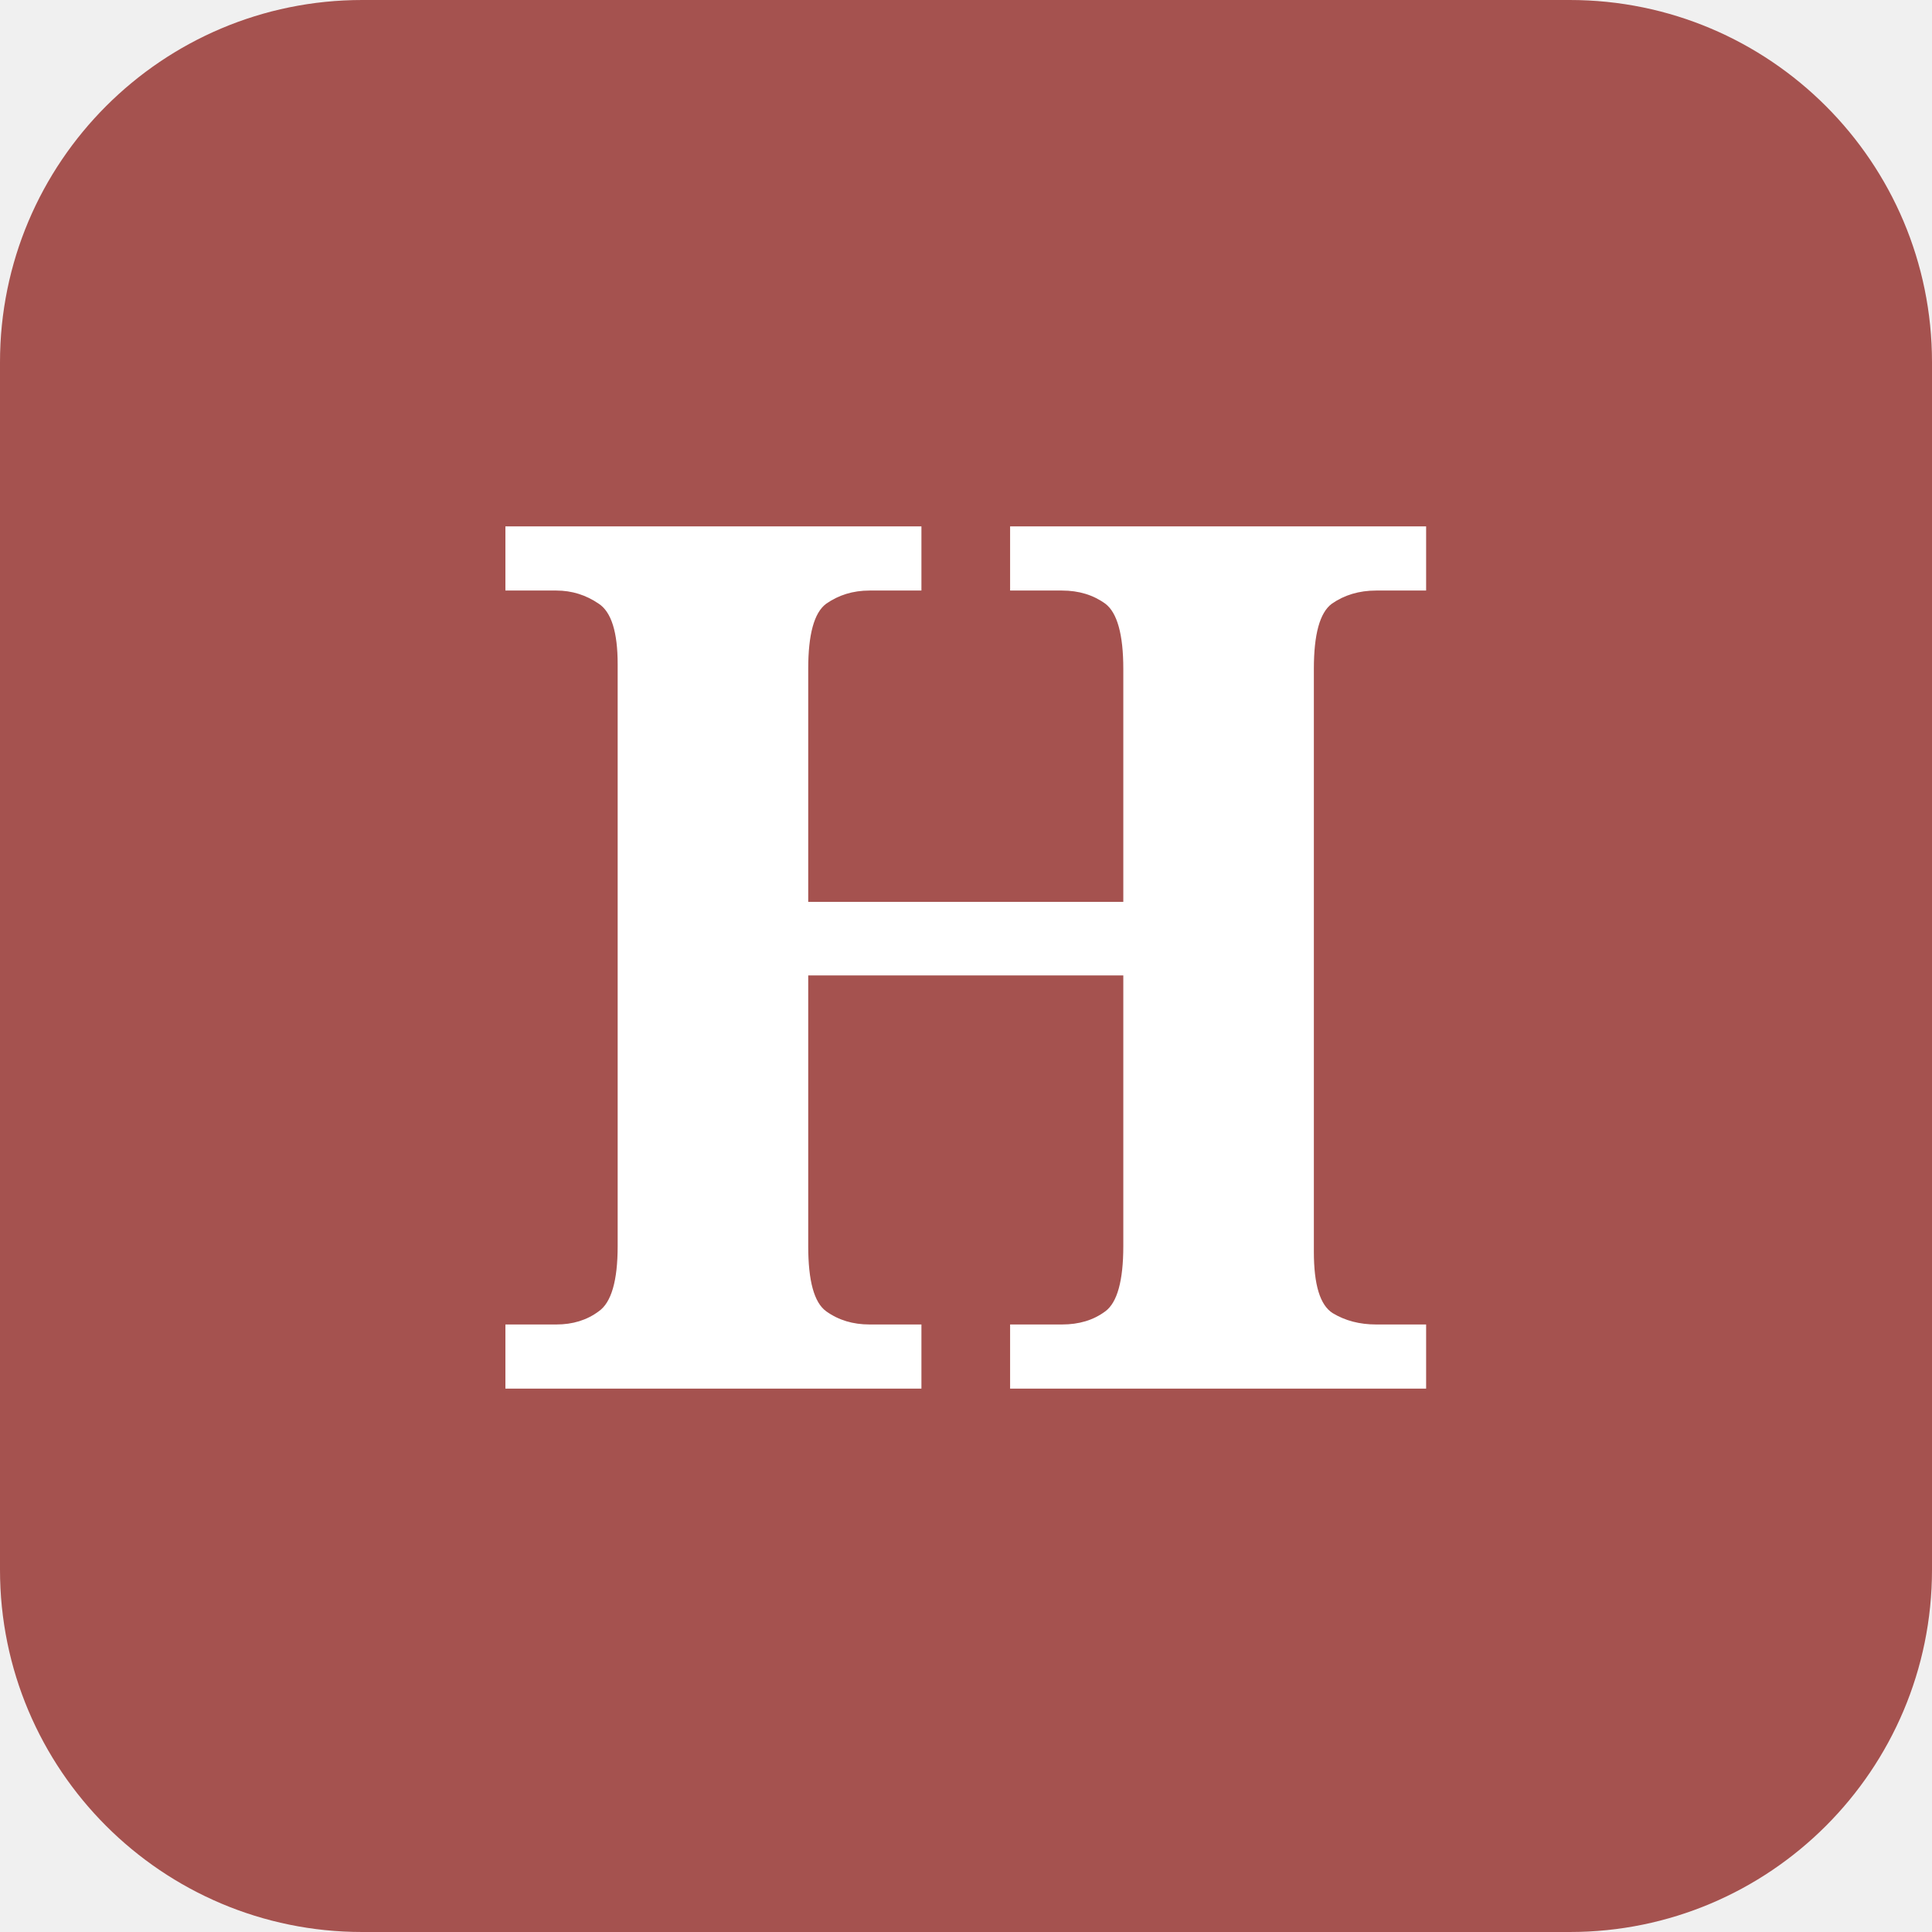
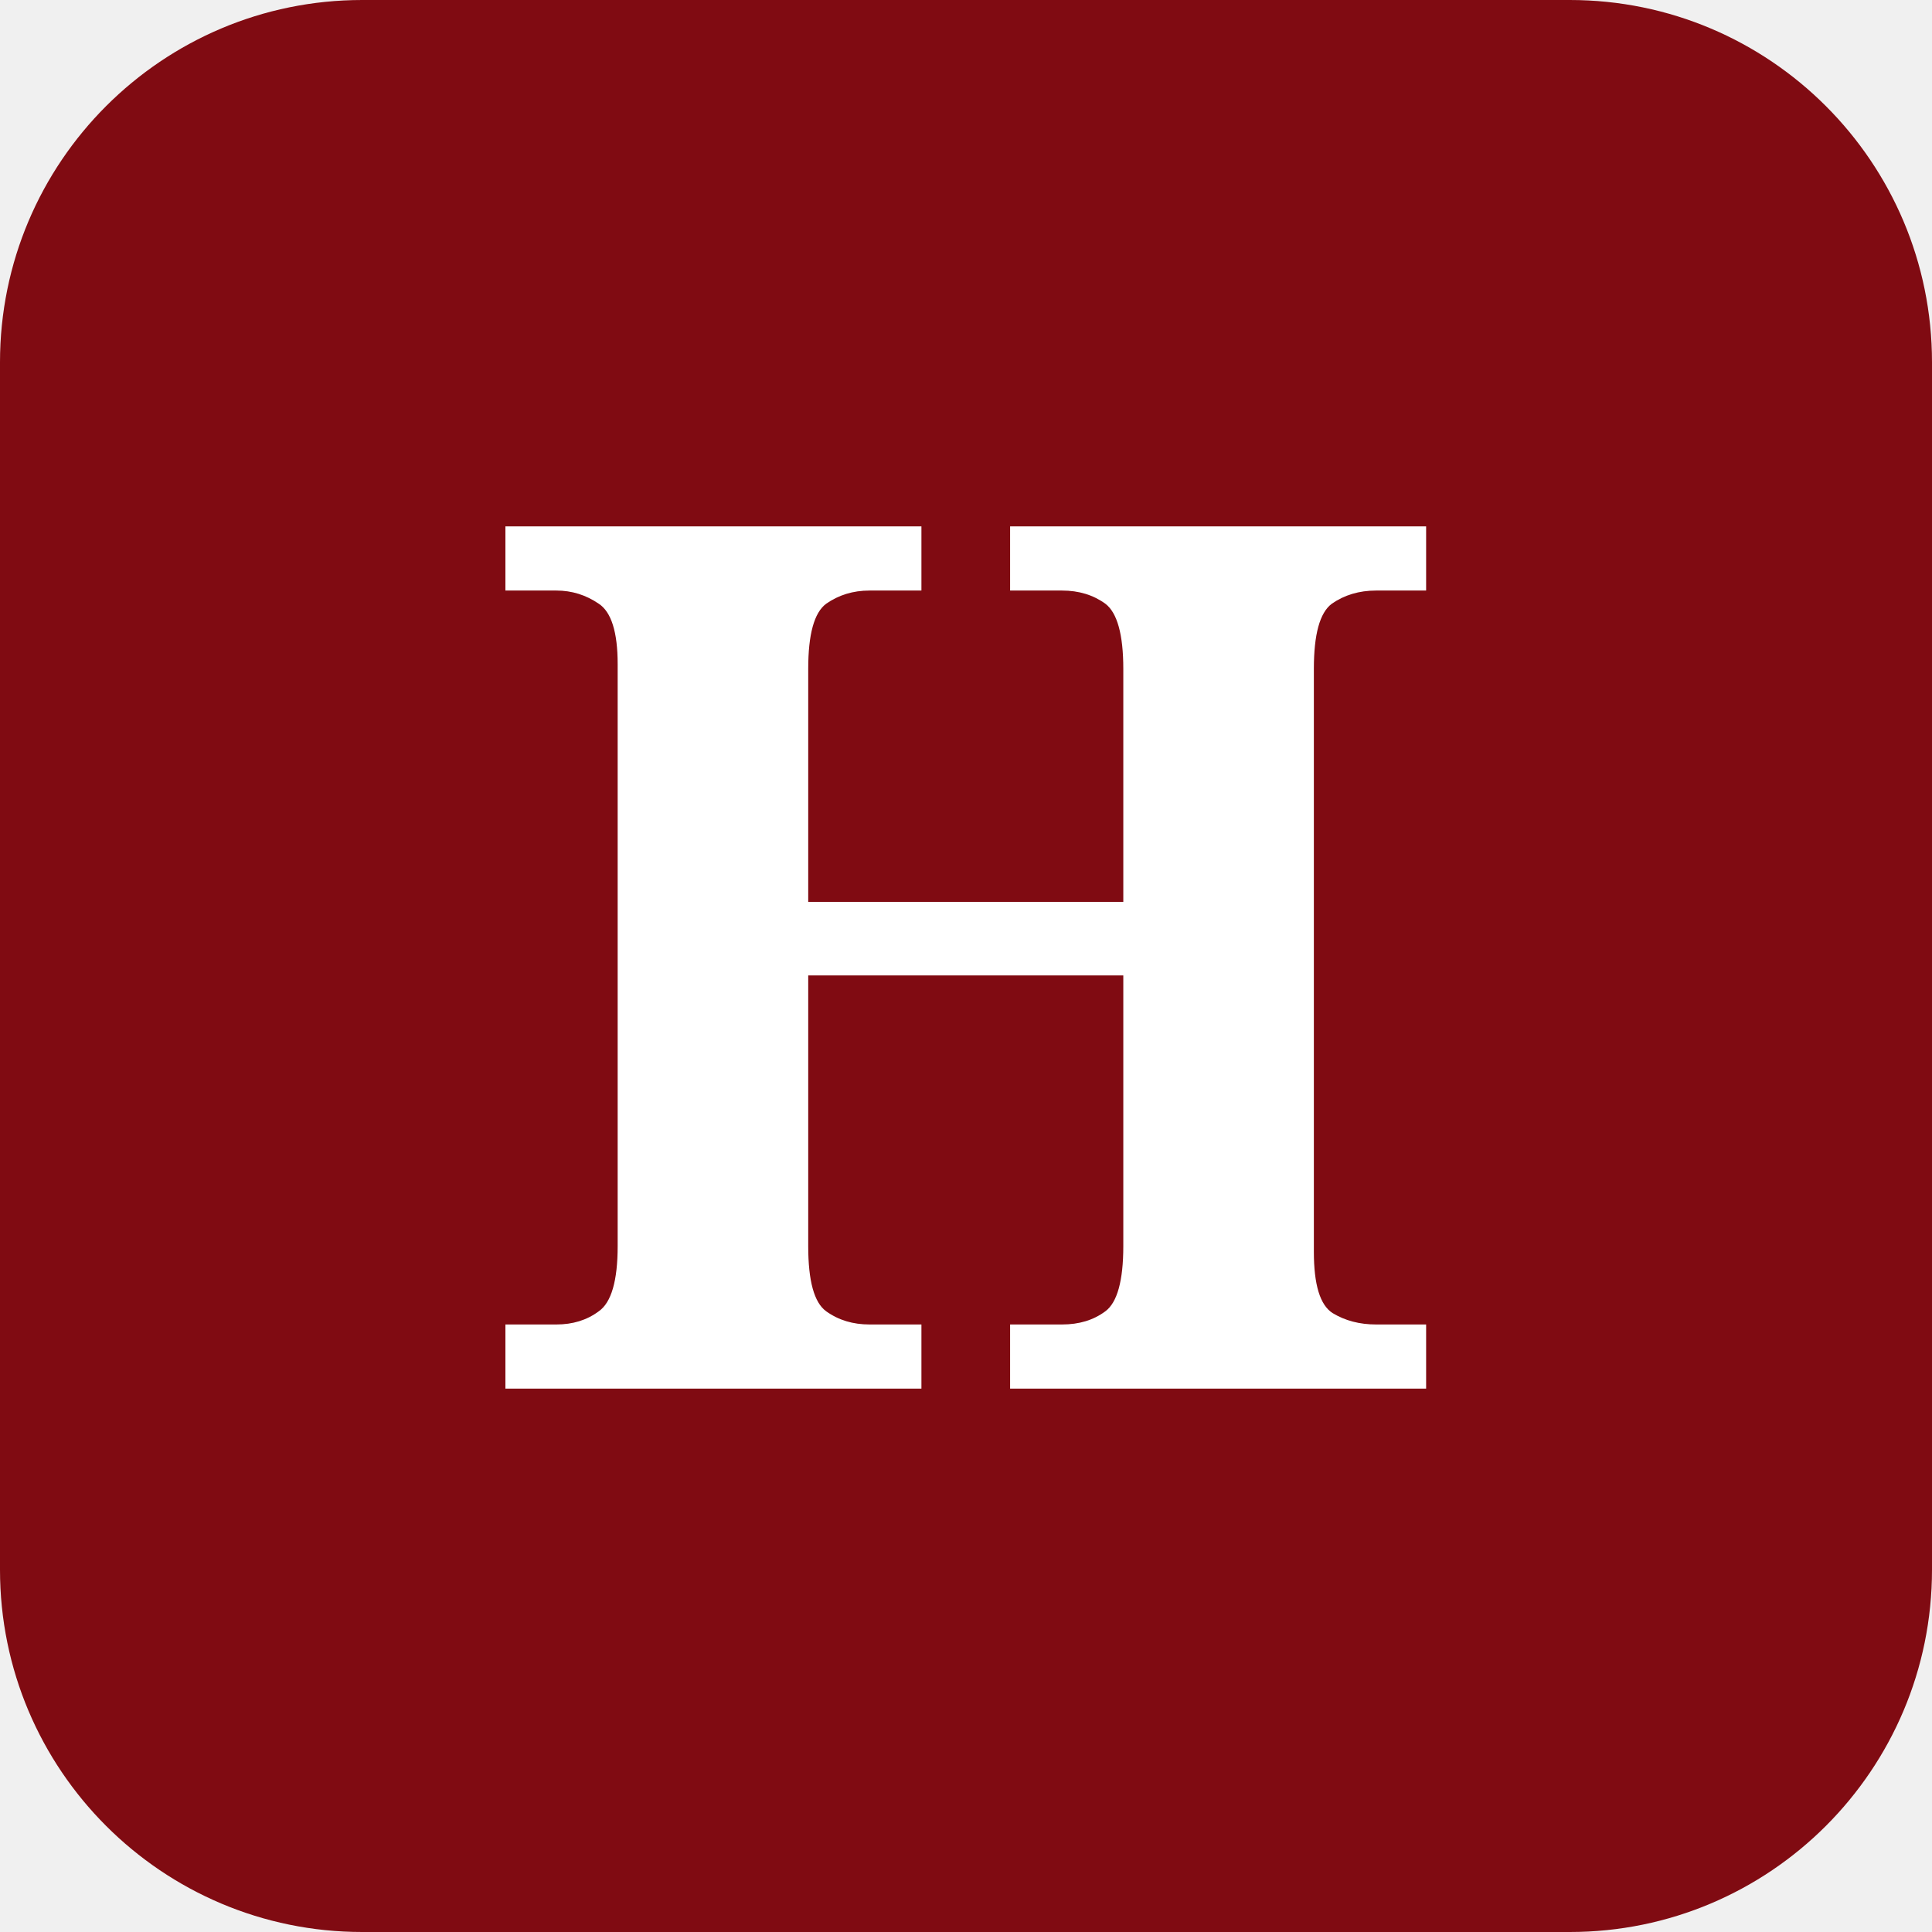
<svg xmlns="http://www.w3.org/2000/svg" width="32" height="32" viewBox="0 0 32 32" fill="none">
-   <rect width="32" height="32" rx="6" fill="#A5524F" />
+   <rect width="32" height="32" rx="6" fill="#800B12" />
  <text x="16" y="23" font-family="serif" font-size="20" font-weight="600" fill="white" text-anchor="middle">H</text>
</svg>
